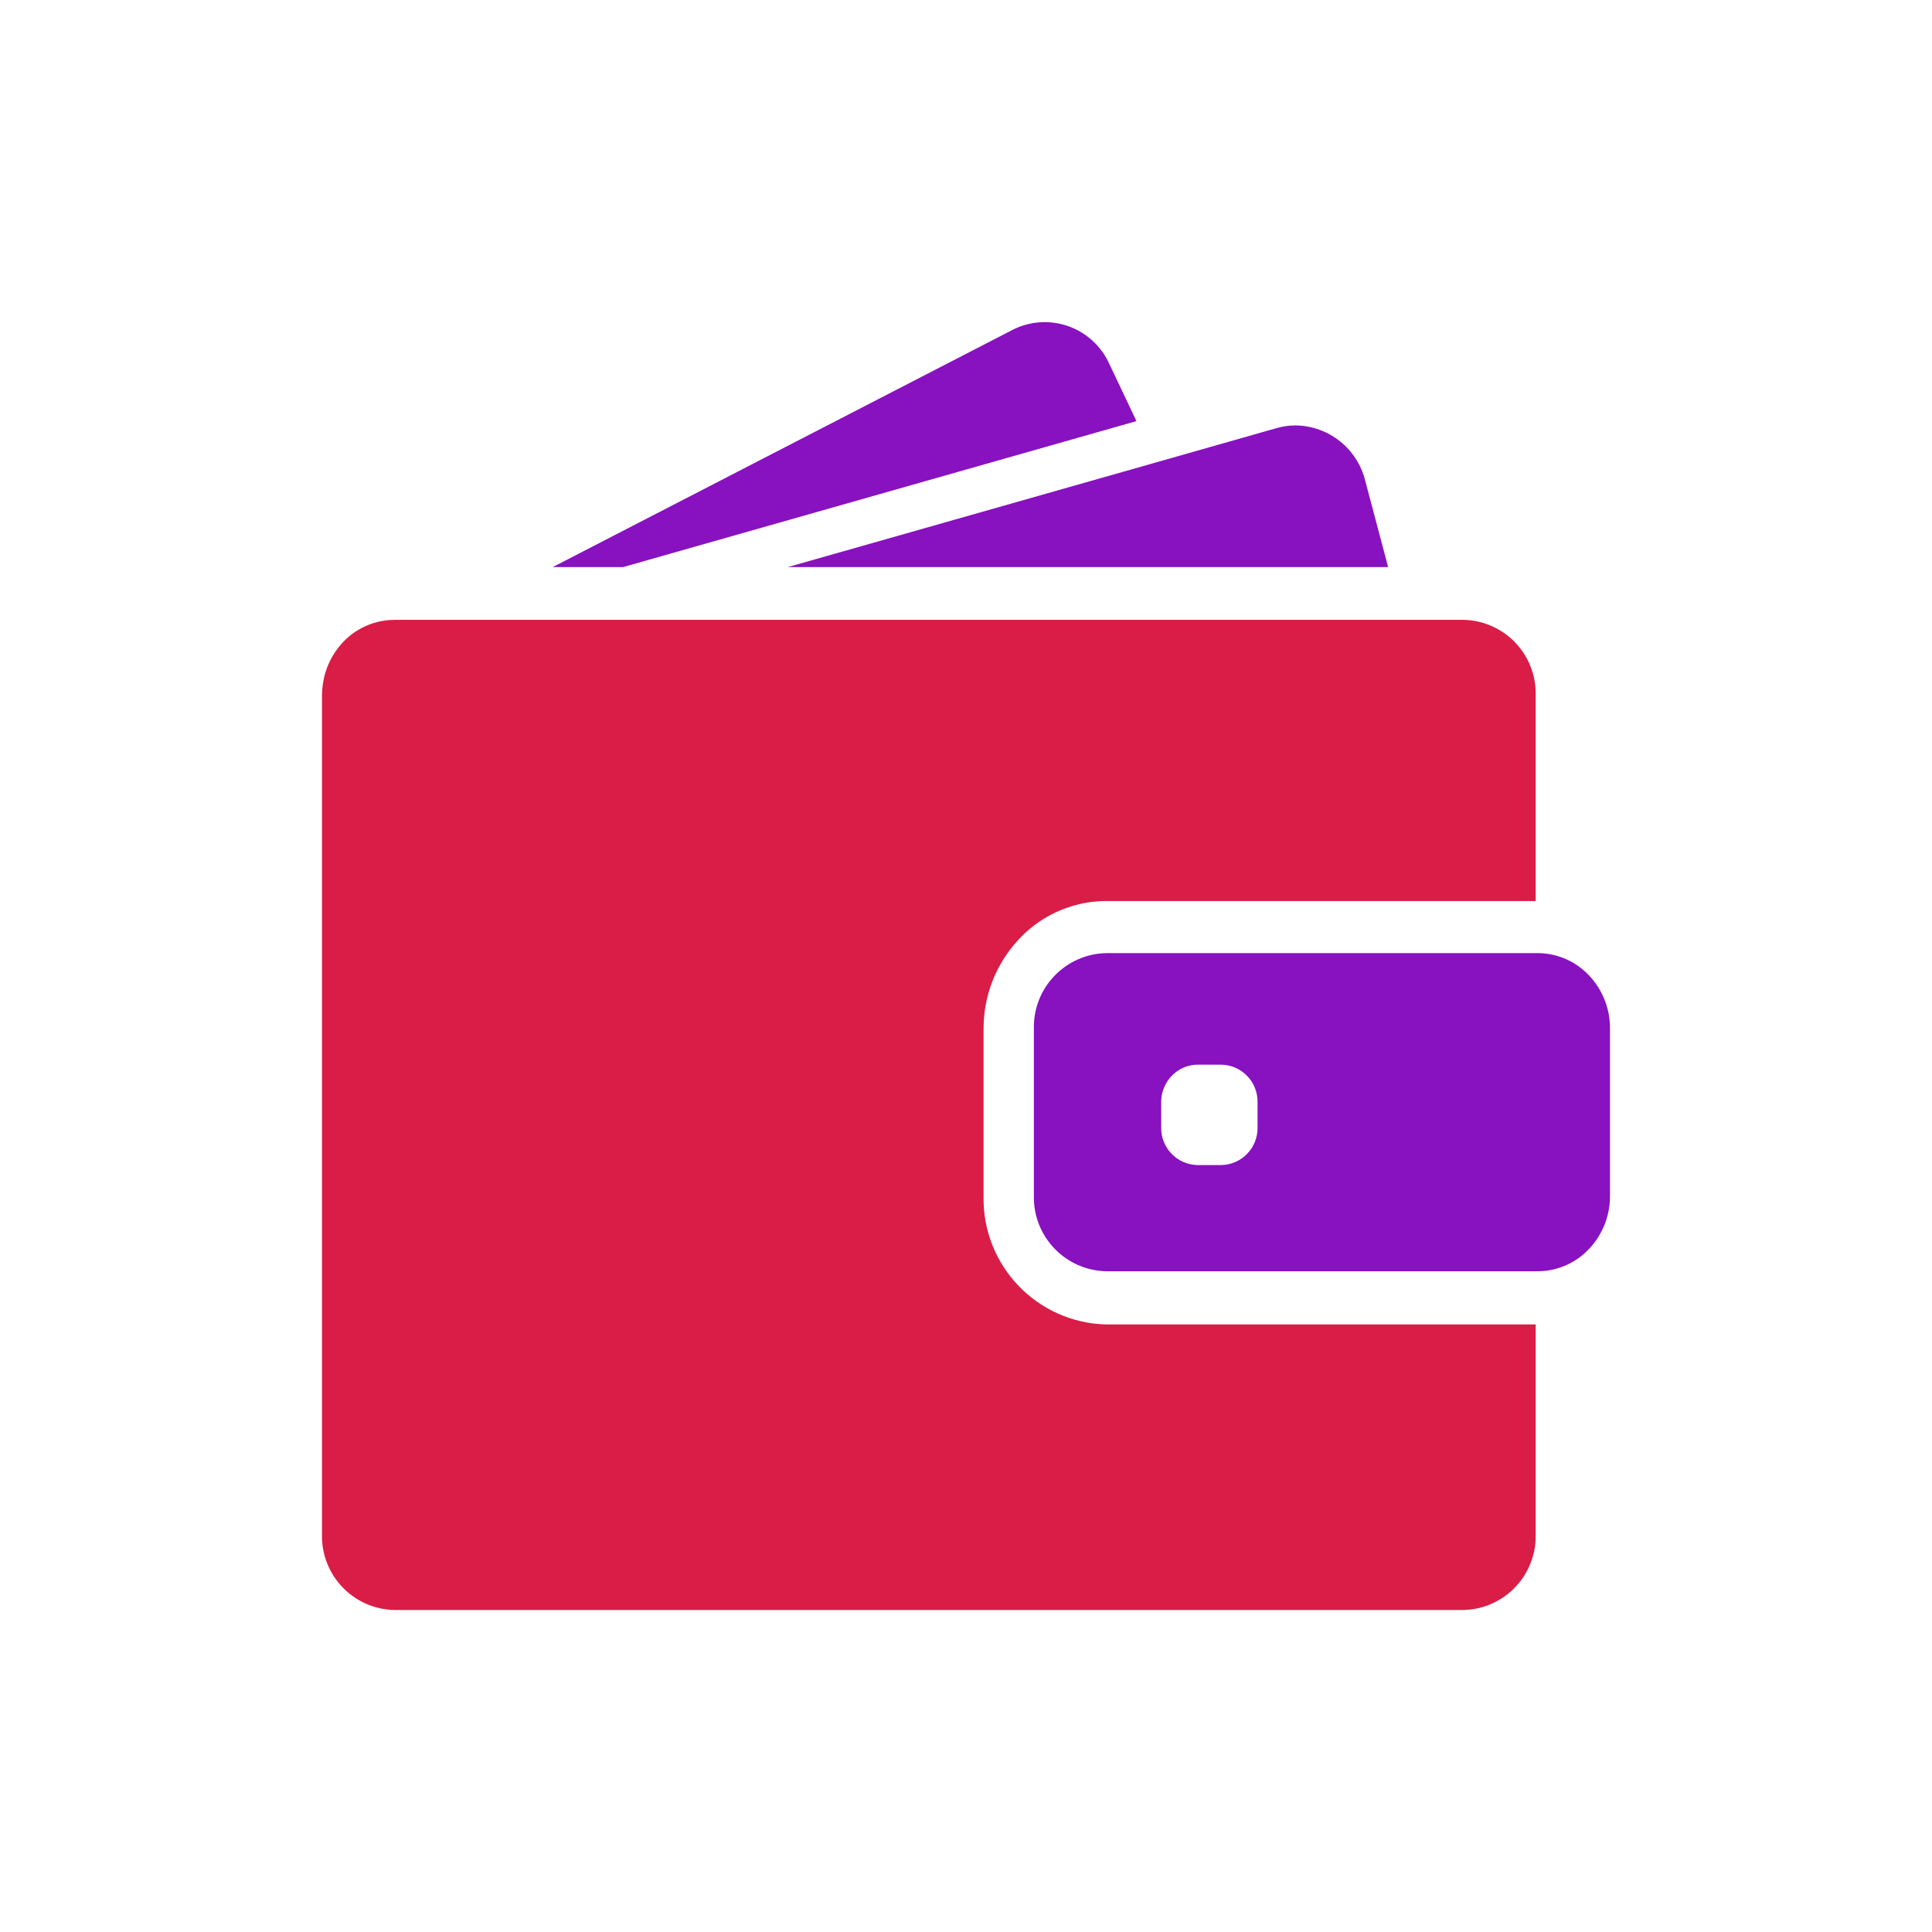
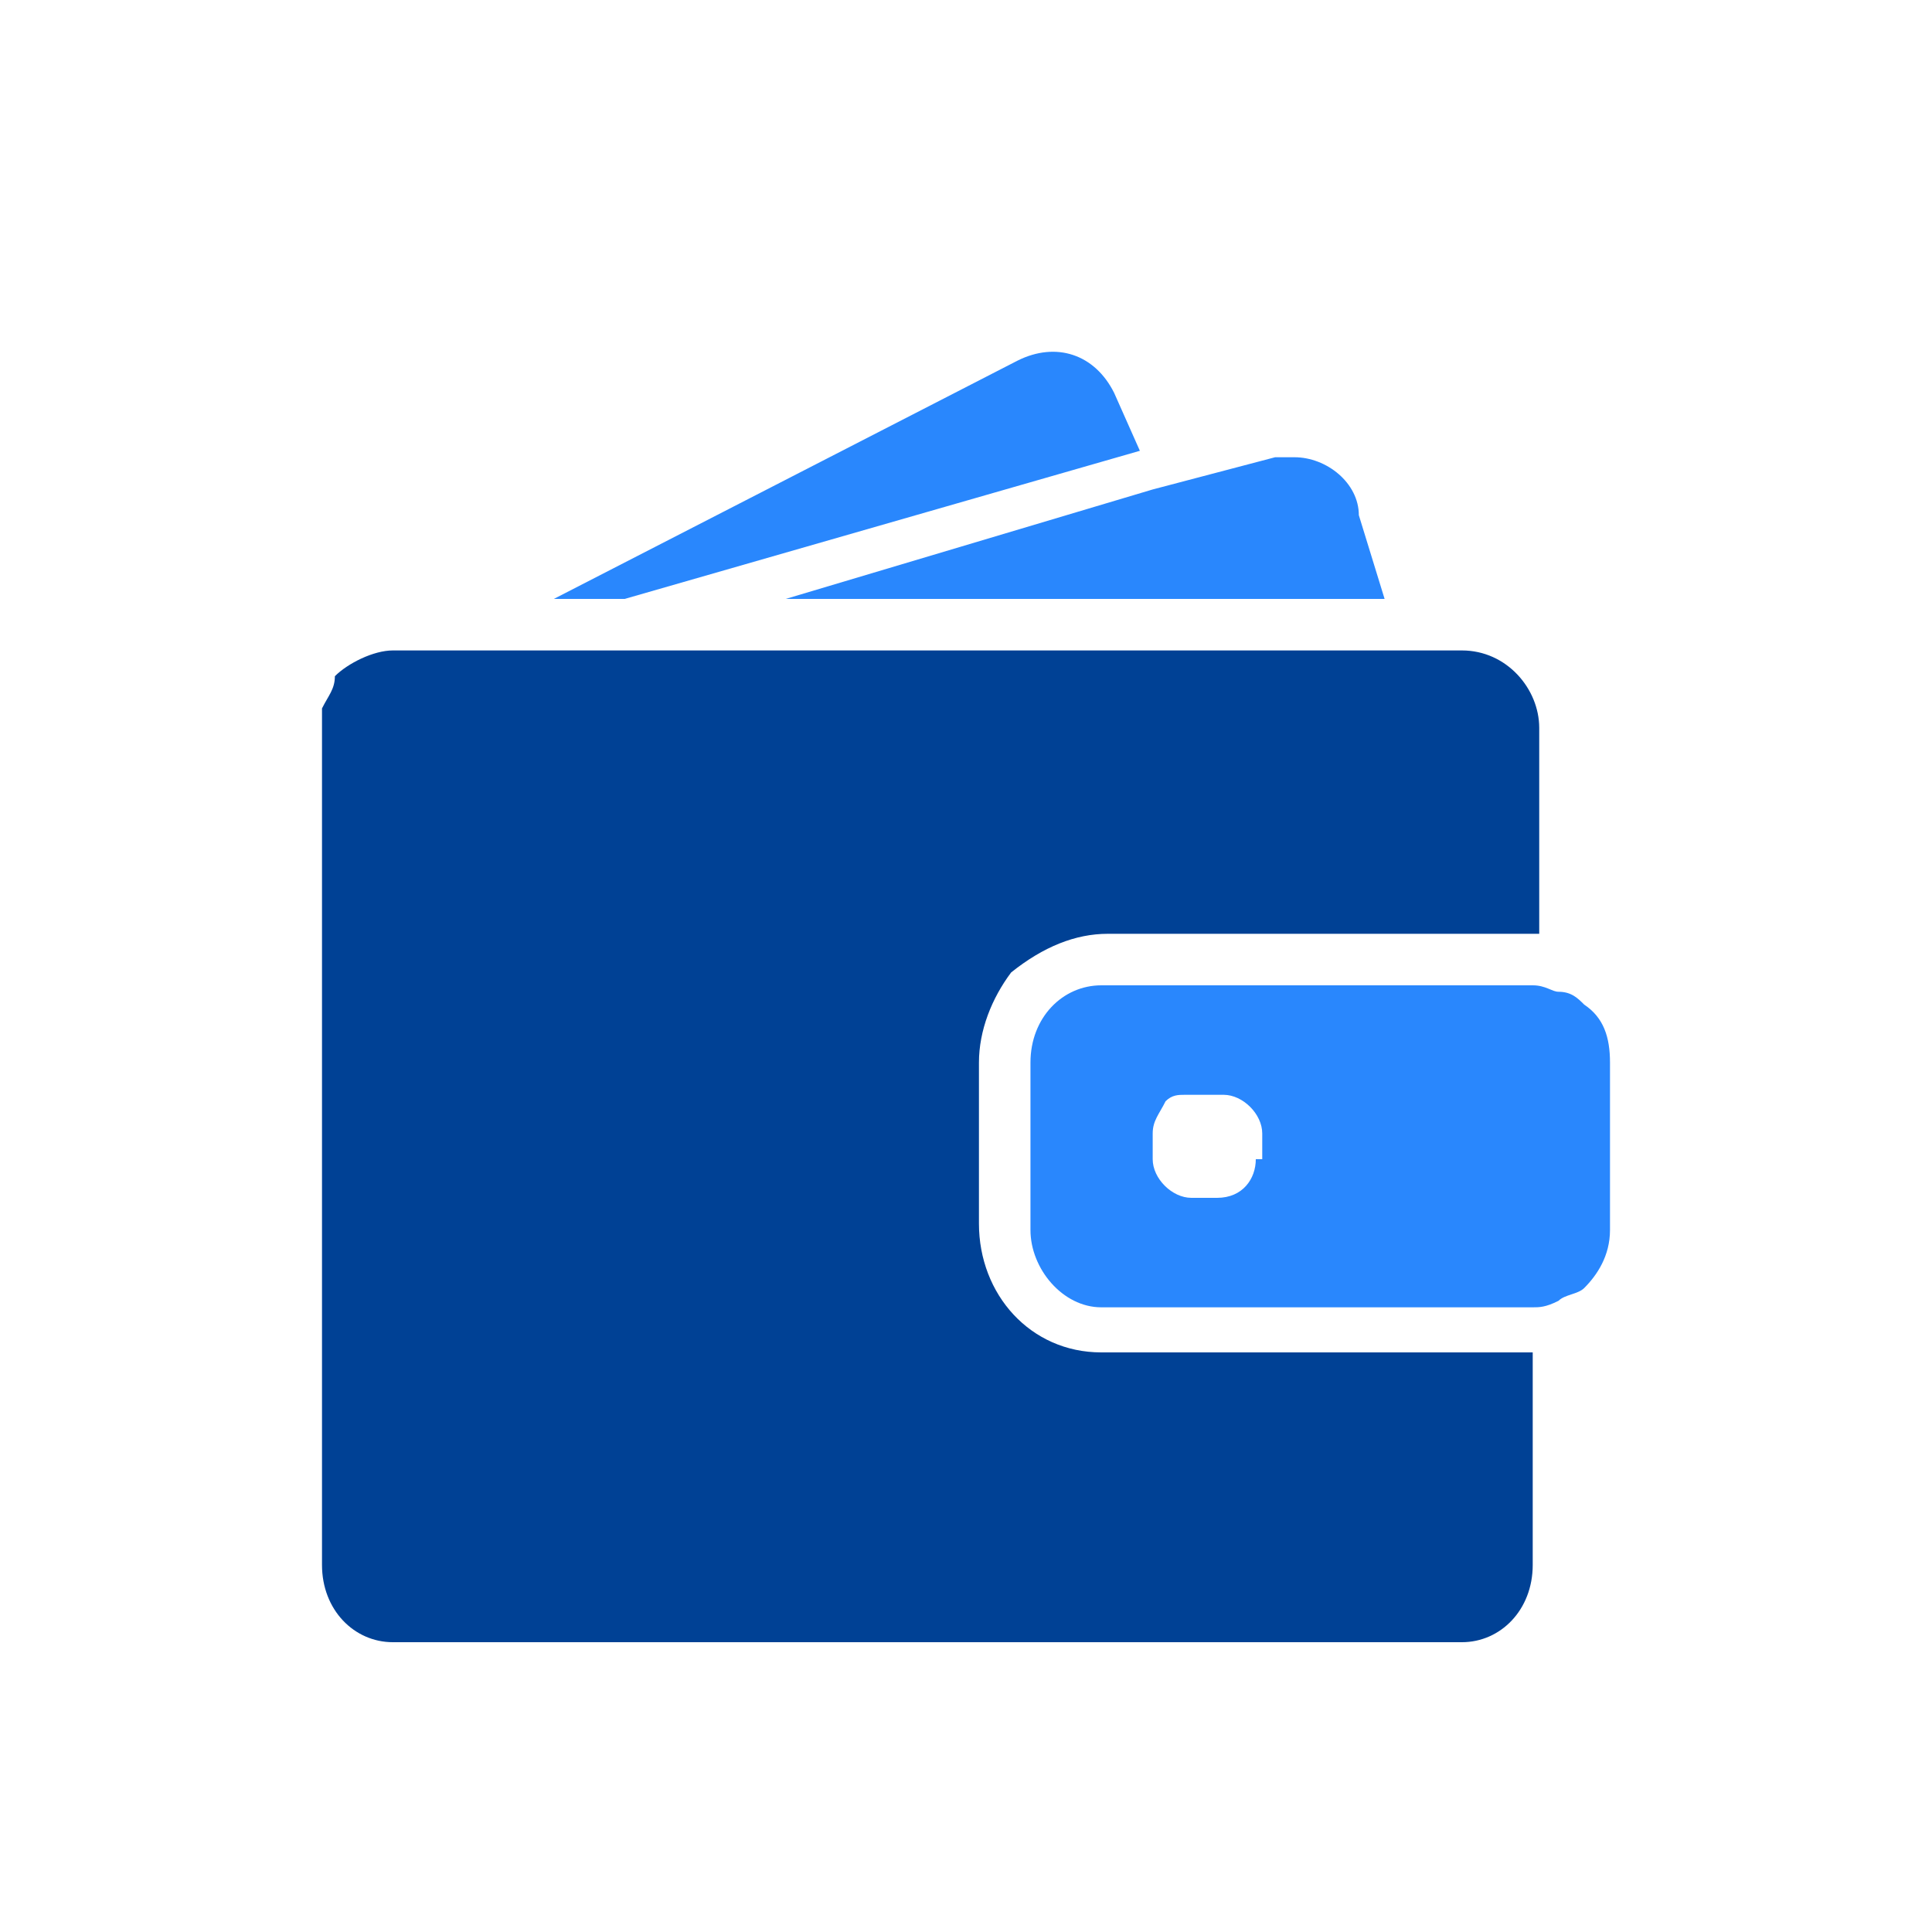
- <svg xmlns="http://www.w3.org/2000/svg" id="icon-funds-active" width="30" height="30" viewBox="0 0 30 30">
-   <defs>
-     <style>.cls-1,.cls-2{fill:#d91d46;fill-rule:evenodd}.cls-2{fill:#8811c0}</style>
-   </defs>
-   <g id="Icon">
-     <path id="Forma_1" d="M25.725,12.719H9.125a1.105,1.105,0,0,0-.878.44,1.189,1.189,0,0,0-.207.424,1.256,1.256,0,0,0-.04.306V26.924a1.147,1.147,0,0,0,1.123,1.17h16.6a1.147,1.147,0,0,0,1.123-1.17V23.66H20.182a1.951,1.951,0,0,1-1.909-1.989v-2.6a2.024,2.024,0,0,1,.541-1.385,1.863,1.863,0,0,1,1.139-.587,1.828,1.828,0,0,1,.227-0.014h6.666V13.889A1.144,1.144,0,0,0,25.725,12.719Z" class="cls-1" data-name="Forma 1" transform="translate(-3 -3.094)" />
-     <path id="Forma_1_copy" d="M12.674,11.9l7.973-2.267-0.422-.889a1.1,1.1,0,0,0-1.5-.529L11.582,11.9h1.092ZM23.122,9.7a1.078,1.078,0,0,0-.3.042l-1.873.533L15.232,11.9h9.323L24.2,10.562A1.129,1.129,0,0,0,23.122,9.7Zm4.512,8.5a1.095,1.095,0,0,0-.757-0.306h-6.7a1.148,1.148,0,0,0-1.123,1.17v2.6a1.148,1.148,0,0,0,1.123,1.17h6.7a1.105,1.105,0,0,0,.364-0.063,1.084,1.084,0,0,0,.393-0.243A1.189,1.189,0,0,0,28,21.669v-2.6A1.188,1.188,0,0,0,27.634,18.2Zm-5.107,2.4a0.574,0.574,0,0,1-.561.585H21.592a0.574,0.574,0,0,1-.561-0.585V20.211a0.582,0.582,0,0,1,.216-0.459,0.553,0.553,0,0,1,.346-0.126h0.373a0.574,0.574,0,0,1,.561.585V20.6h0Z" class="cls-2" data-name="Forma 1 copy" transform="translate(-3 -3.094)" />
-   </g>
+ <svg xmlns="http://www.w3.org/2000/svg" version="1.1" id="Layer_1" x="0px" y="0px" width="30px" height="30px" viewBox="-5 -4.5 30 30" enable-background="new -5 -4.5 30 30" xml:space="preserve">
+   <path fill="#004195" d="M17.7,5.6H1.1C0.8,5.6,0.4,5.8,0.2,6c0,0.2-0.1,0.3-0.2,0.5c0,0.1,0,0.2,0,0.3v13C0,20.5,0.5,21,1.1,21h16.6  c0.6,0,1.1-0.5,1.1-1.2v-3.3h-6.7c-1.1,0-1.899-0.9-1.899-2V12c0-0.5,0.2-1,0.5-1.4c0.5-0.4,1-0.6,1.5-0.6h6.7V6.8  C18.9,6.2,18.4,5.6,17.7,5.6z" />
+   <path fill="#2987FD" d="M4.7,4.8l8-2.3L12.3,1.6c-0.3-0.6-0.9-0.8-1.5-0.5L3.6,4.8H4.7z M15.1,2.6c-0.1,0-0.2,0-0.3,0l-1.9,0.5  L7.2,4.8h9.3l-0.4-1.3C16.1,3,15.6,2.6,15.1,2.6z M19.6,11.1c-0.1-0.1-0.2-0.2-0.4-0.2c-0.1,0-0.199-0.1-0.399-0.1h-6.7  c-0.6,0-1.1,0.5-1.1,1.2v2.6c0,0.6,0.5,1.2,1.1,1.2h6.7c0.1,0,0.2,0,0.399-0.101c0.101-0.1,0.301-0.1,0.4-0.199  c0.2-0.2,0.4-0.5,0.4-0.9V12C20,11.6,19.899,11.3,19.6,11.1z M14.5,13.5c0,0.3-0.2,0.6-0.601,0.6H13.5c-0.301,0-0.601-0.3-0.601-0.6  v-0.4c0-0.199,0.101-0.3,0.2-0.5c0.1-0.1,0.2-0.1,0.3-0.1H14c0.3,0,0.6,0.3,0.6,0.6v0.4C14.5,13.5,14.5,13.5,14.5,13.5z" />
</svg>
